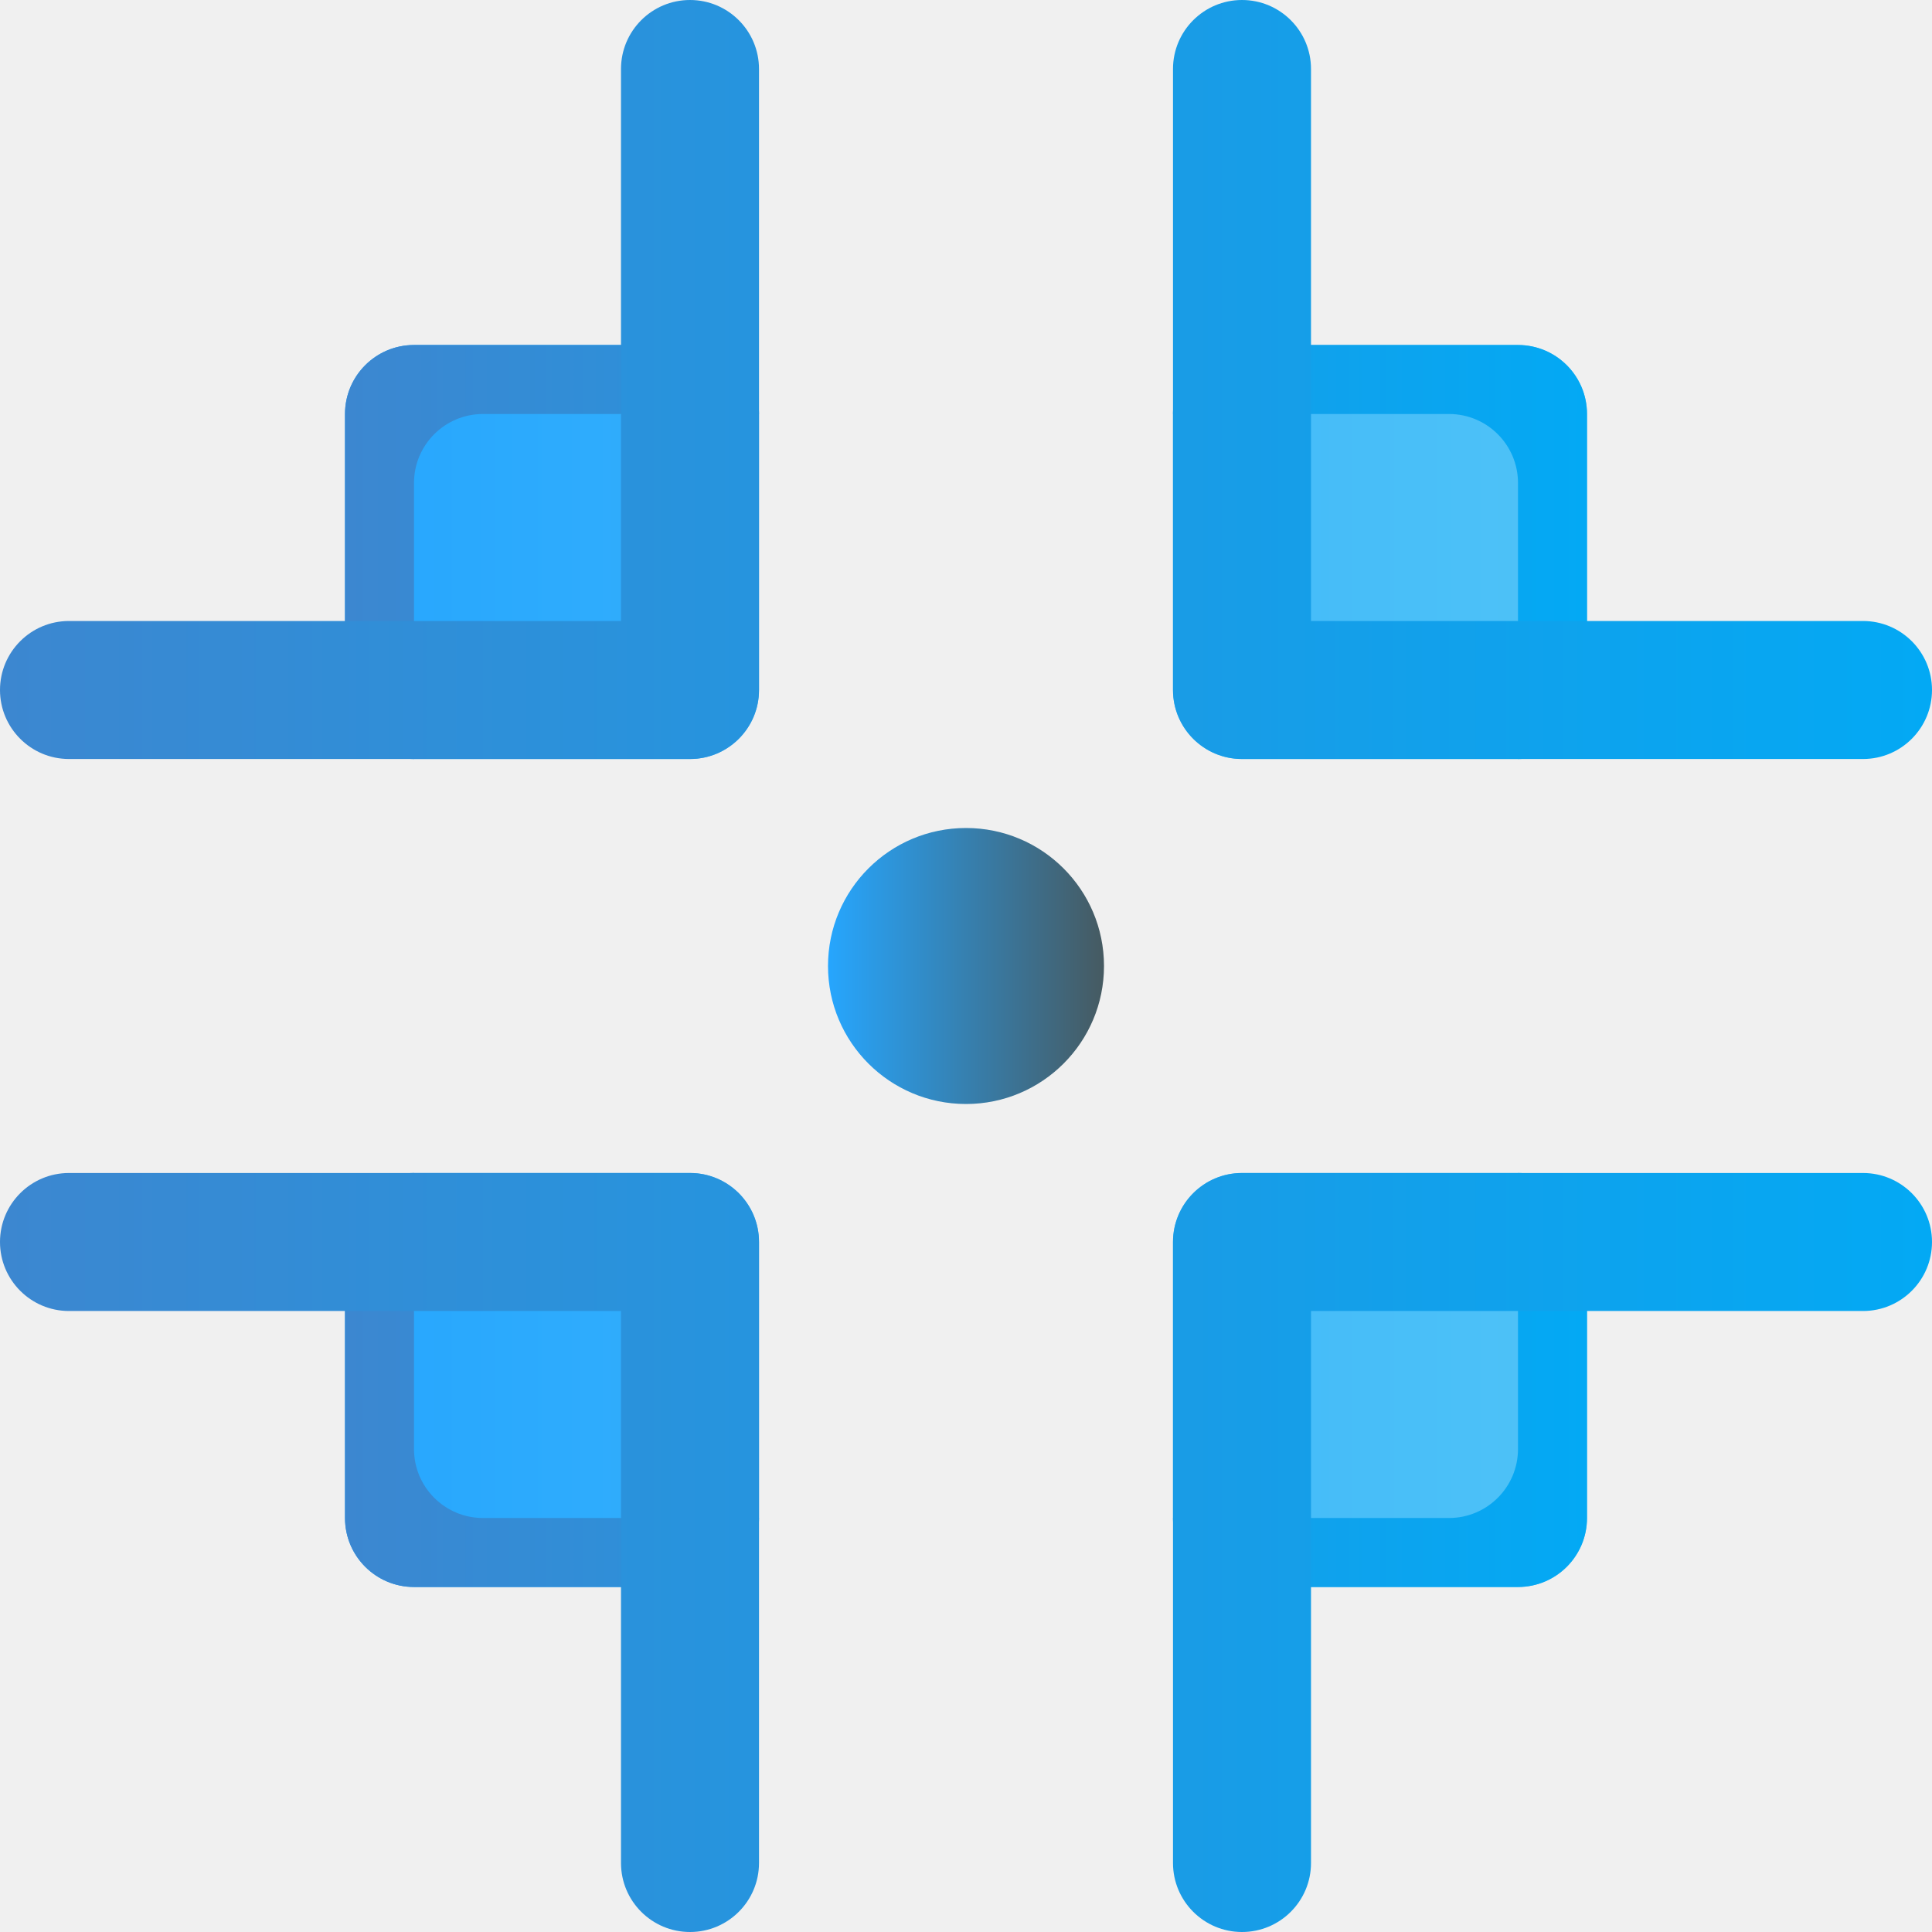
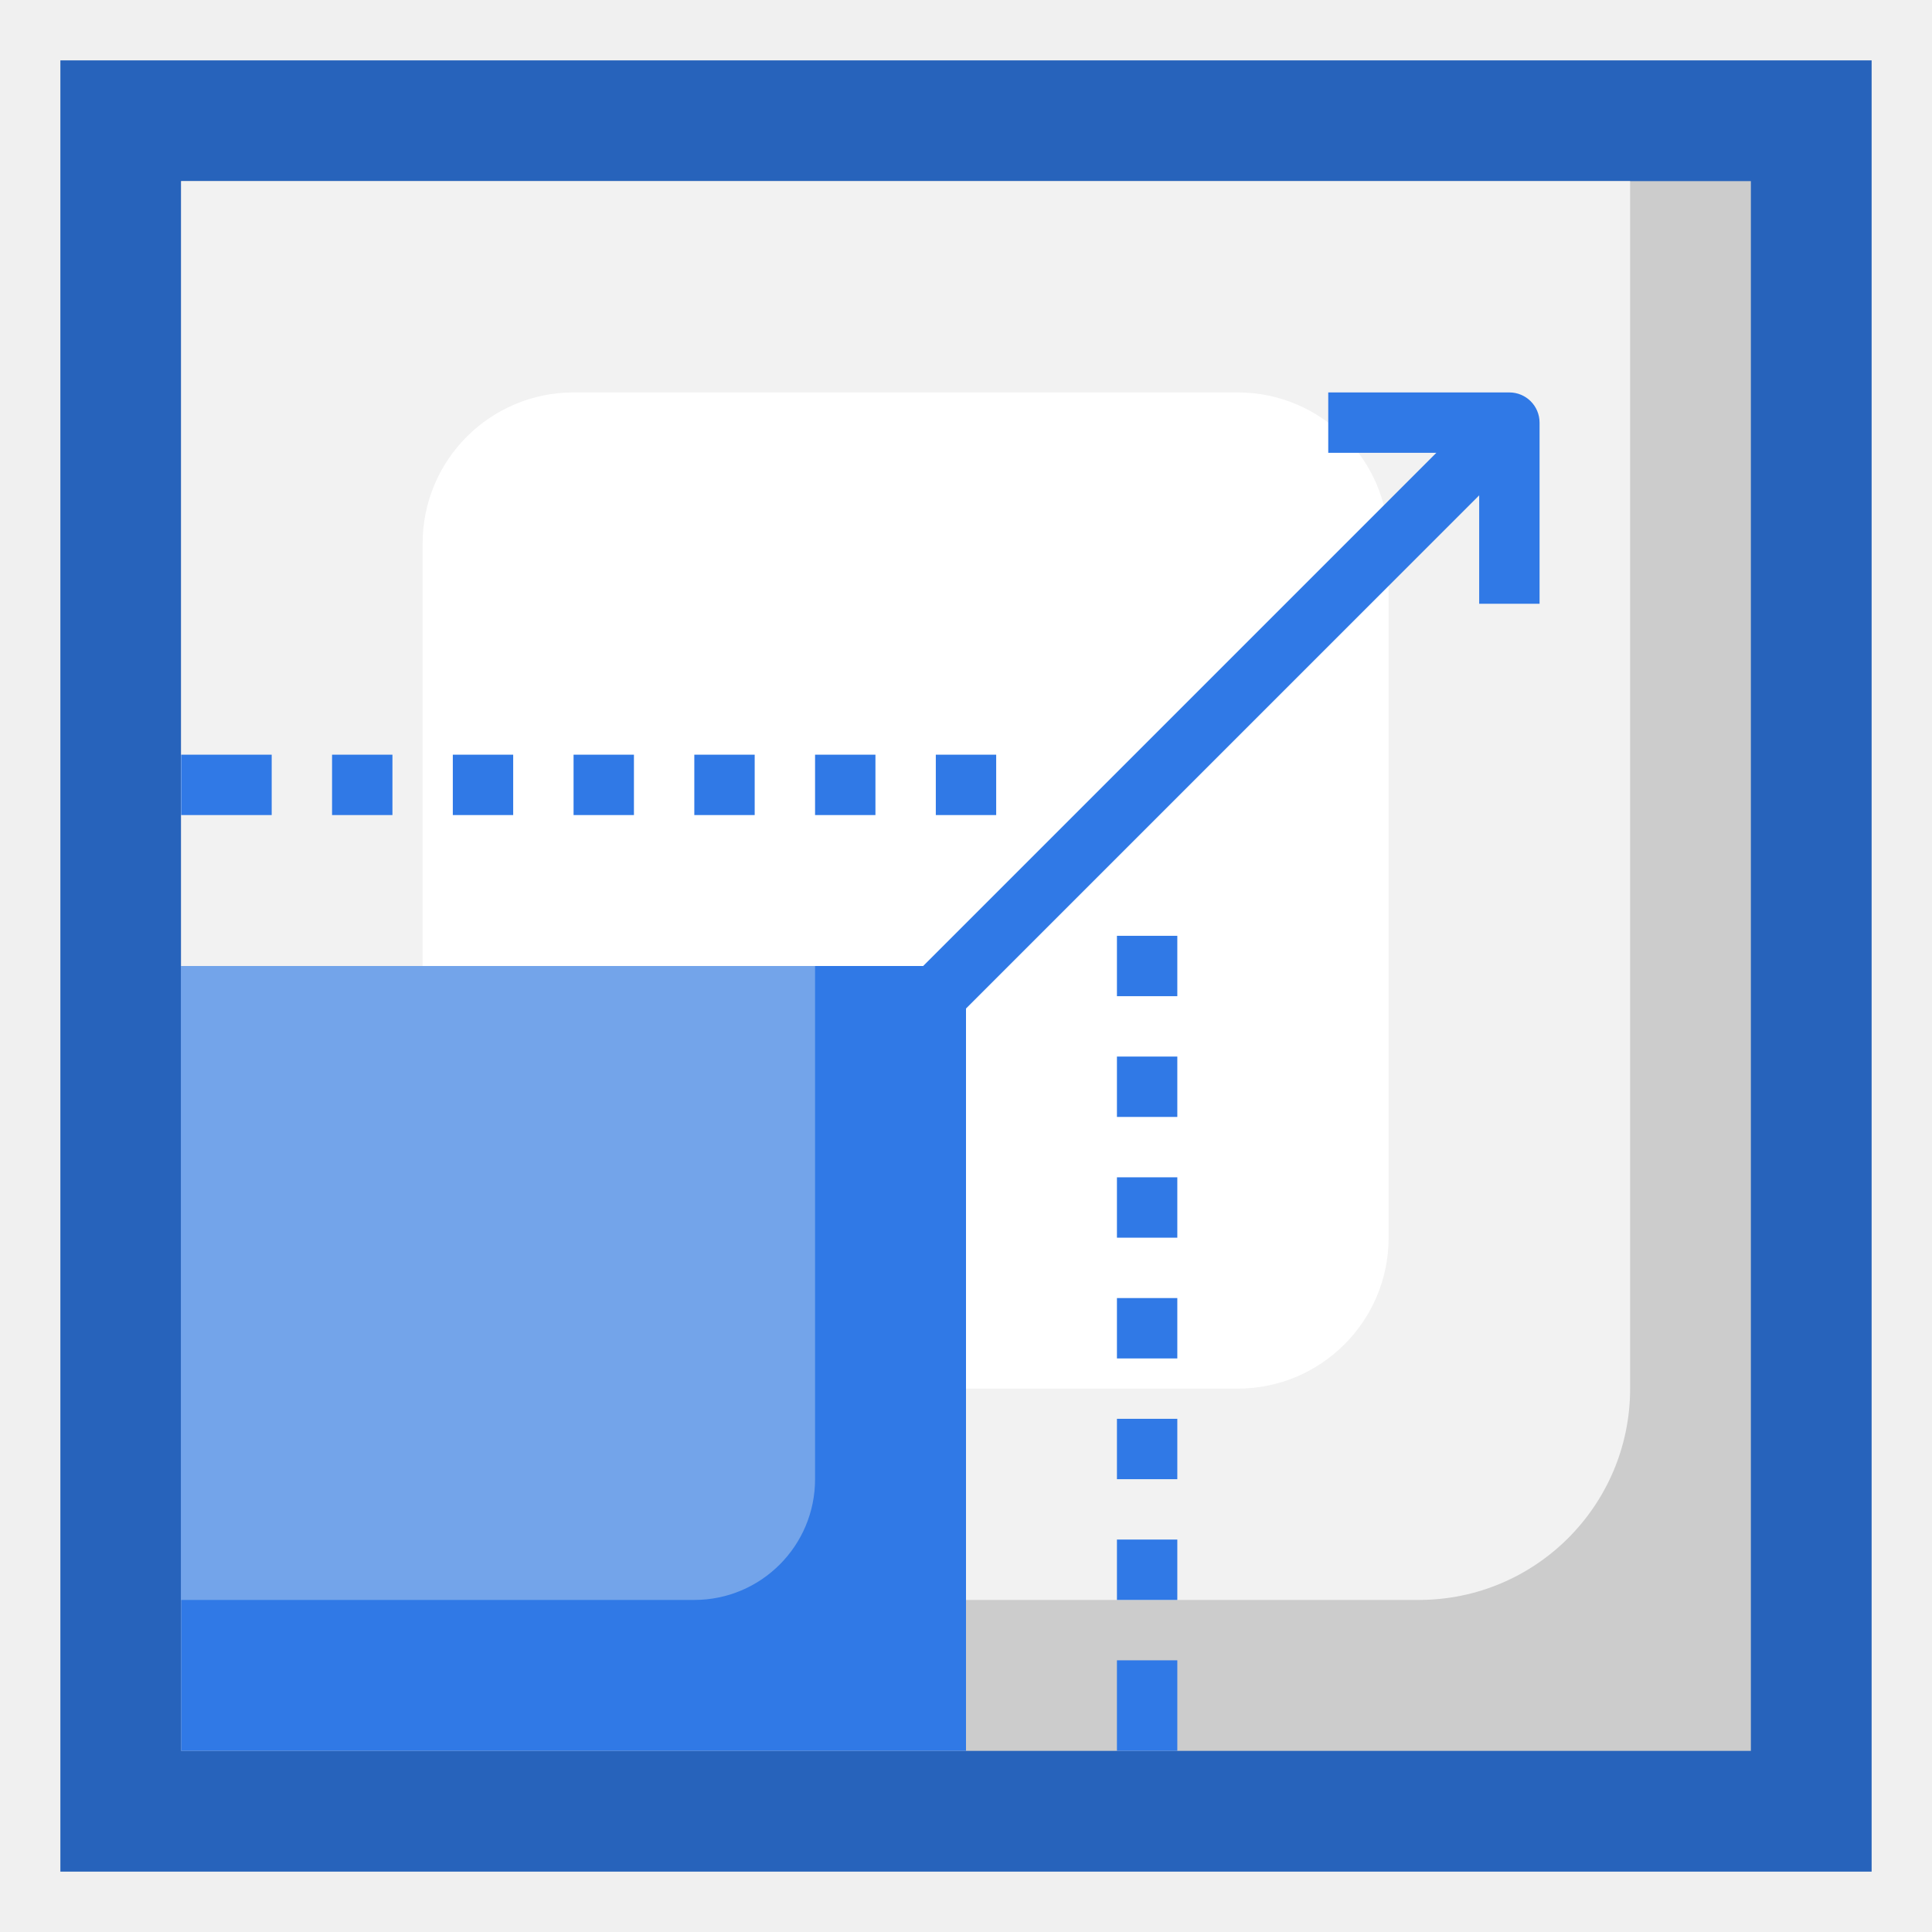
- <svg xmlns="http://www.w3.org/2000/svg" xmlns:xlink="http://www.w3.org/1999/xlink" id="Capa_1" enable-background="new 0 0 448 448" viewBox="0 0 448 448">
-   <linearGradient id="SVGID_1_" gradientTransform="matrix(16 0 0 -16 1230 9731)" gradientUnits="userSpaceOnUse" x1="-71.875" x2="-53.875" y1="594.188" y2="594.188">
-     <stop offset="0" stop-color="#26a6fe" />
-     <stop offset="1" stop-color="#4fc3f7" />
-   </linearGradient>
-   <linearGradient id="lg1">
-     <stop offset="0" stop-color="#3c87d0" />
-     <stop offset="1" stop-color="#03a9f4" />
-   </linearGradient>
-   <linearGradient id="SVGID_2_" gradientTransform="matrix(16 0 0 -16 1230 9731)" gradientUnits="userSpaceOnUse" x1="-71.875" x2="-53.875" xlink:href="#lg1" y1="594.188" y2="594.188" />
-   <linearGradient id="SVGID_3_" gradientTransform="matrix(16 0 0 -16 1230 9731)" gradientUnits="userSpaceOnUse" x1="-64.875" x2="-60.875" y1="594.188" y2="594.188">
-     <stop offset="0" stop-color="#26a6fe" />
-     <stop offset="1" stop-color="#465a61" />
-   </linearGradient>
-   <linearGradient id="SVGID_4_" gradientTransform="matrix(16 0 0 -16 1230 9731)" gradientUnits="userSpaceOnUse" x1="-76.875" x2="-48.875" xlink:href="#lg1" y1="594.188" y2="594.188" />
-   <g>
-     <g id="_64_maximize">
-       <path d="m176 96v64c0 8.837-7.163 16-16 16h-64c-8.837 0-16-7.163-16-16v-64c0-8.837 7.163-16 16-16h64c8.837 0 16 7.163 16 16zm-16 176h-64c-8.837 0-16 7.163-16 16v64c0 8.837 7.163 16 16 16h64c8.837 0 16-7.163 16-16v-64c0-8.837-7.163-16-16-16zm192 0h-64c-8.837 0-16 7.163-16 16v64c0 8.837 7.163 16 16 16h64c8.837 0 16-7.163 16-16v-64c0-8.837-7.163-16-16-16zm0-192h-64c-8.837 0-16 7.163-16 16v64c0 8.837 7.163 16 16 16h64c8.837 0 16-7.163 16-16v-64c0-8.837-7.163-16-16-16z" fill="url(#SVGID_1_)" />
-       <path d="m176 96h-64c-8.837 0-16 7.163-16 16v64c-8.837 0-16-7.163-16-16v-64c0-8.837 7.163-16 16-16h64c8.837 0 16 7.163 16 16zm-64 256c-8.837 0-16-7.163-16-16v-64c-8.837 0-16 7.163-16 16v64c0 8.837 7.163 16 16 16h64c8.837 0 16-7.163 16-16zm240-80v64c0 8.837-7.163 16-16 16h-64c0 8.837 7.163 16 16 16h64c8.837 0 16-7.163 16-16v-64c0-8.837-7.163-16-16-16zm0-192h-64c-8.837 0-16 7.163-16 16h64c8.837 0 16 7.163 16 16v64c8.837 0 16-7.163 16-16v-64c0-8.837-7.163-16-16-16z" fill="url(#SVGID_2_)" />
-       <path d="m256 224c0 17.673-14.327 32-32 32s-32-14.327-32-32 14.327-32 32-32 32 14.327 32 32z" fill="url(#SVGID_3_)" />
-       <path d="m176 16v144c0 8.837-7.163 16-16 16h-144c-8.837 0-16-7.163-16-16s7.163-16 16-16h128v-128c0-8.837 7.163-16 16-16s16 7.163 16 16zm-16 256h-144c-8.837 0-16 7.163-16 16s7.163 16 16 16h128v128c0 8.837 7.163 16 16 16s16-7.163 16-16v-144c0-8.837-7.163-16-16-16zm128-96h144c8.837 0 16-7.163 16-16s-7.163-16-16-16h-128v-128c0-8.837-7.163-16-16-16s-16 7.163-16 16v144c0 8.837 7.163 16 16 16zm144 96h-144c-8.837 0-16 7.163-16 16v144c0 8.837 7.163 16 16 16s16-7.163 16-16v-128h128c8.837 0 16-7.163 16-16s-7.163-16-16-16z" fill="url(#SVGID_4_)" />
+ <svg xmlns="http://www.w3.org/2000/svg" viewBox="0 0 64 64">
+   <g id="Layer_12" data-name="Layer 12">
+     <path d="m2 2h60v60h-60z" fill="#2763bb" />
+     <path d="m6 6h52v52h-52z" fill="#ccc" />
+     <path d="m6 6v47h41a7 7 0 0 0 7-7v-40z" fill="#f2f2f2" />
+     <rect fill="#fff" height="33" rx="5" width="32" x="14" y="13" />
+     <g fill="#3079e6">
+       <path d="m26.461 22.75h27.577v2h-27.577z" transform="matrix(.707 -.707 .707 .707 -5.005 35.417)" />
+       <path d="m6 32h26v26h-26z" />
+       <path d="m51 20h-2v-5h-5v-2h6a1 1 0 0 1 1 1z" />
+       <path d="m6 25h3v2h-3z" />
+       <path d="m11 25h2v2h-2z" />
+       <path d="m15 25h2v2h-2z" />
+       <path d="m19 25h2v2h-2z" />
+       <path d="m23 25h2v2h-2z" />
+       <path d="m27 25h2v2h-2z" />
+       <path d="m31 25h2v2h-2z" />
+       <path d="m37 31h2v2h-2z" />
+       <path d="m37 35h2v2h-2z" />
+       <path d="m37 39h2v2h-2z" />
+       <path d="m37 43h2v2h-2z" />
+       <path d="m37 47h2v2h-2z" />
+       <path d="m37 51h2v2h-2z" />
+       <path d="m37 55h2v3h-2z" />
    </g>
+     <path d="m6 32v21h17a4 4 0 0 0 4-4v-17z" fill="#73a4ea" />
  </g>
</svg>
